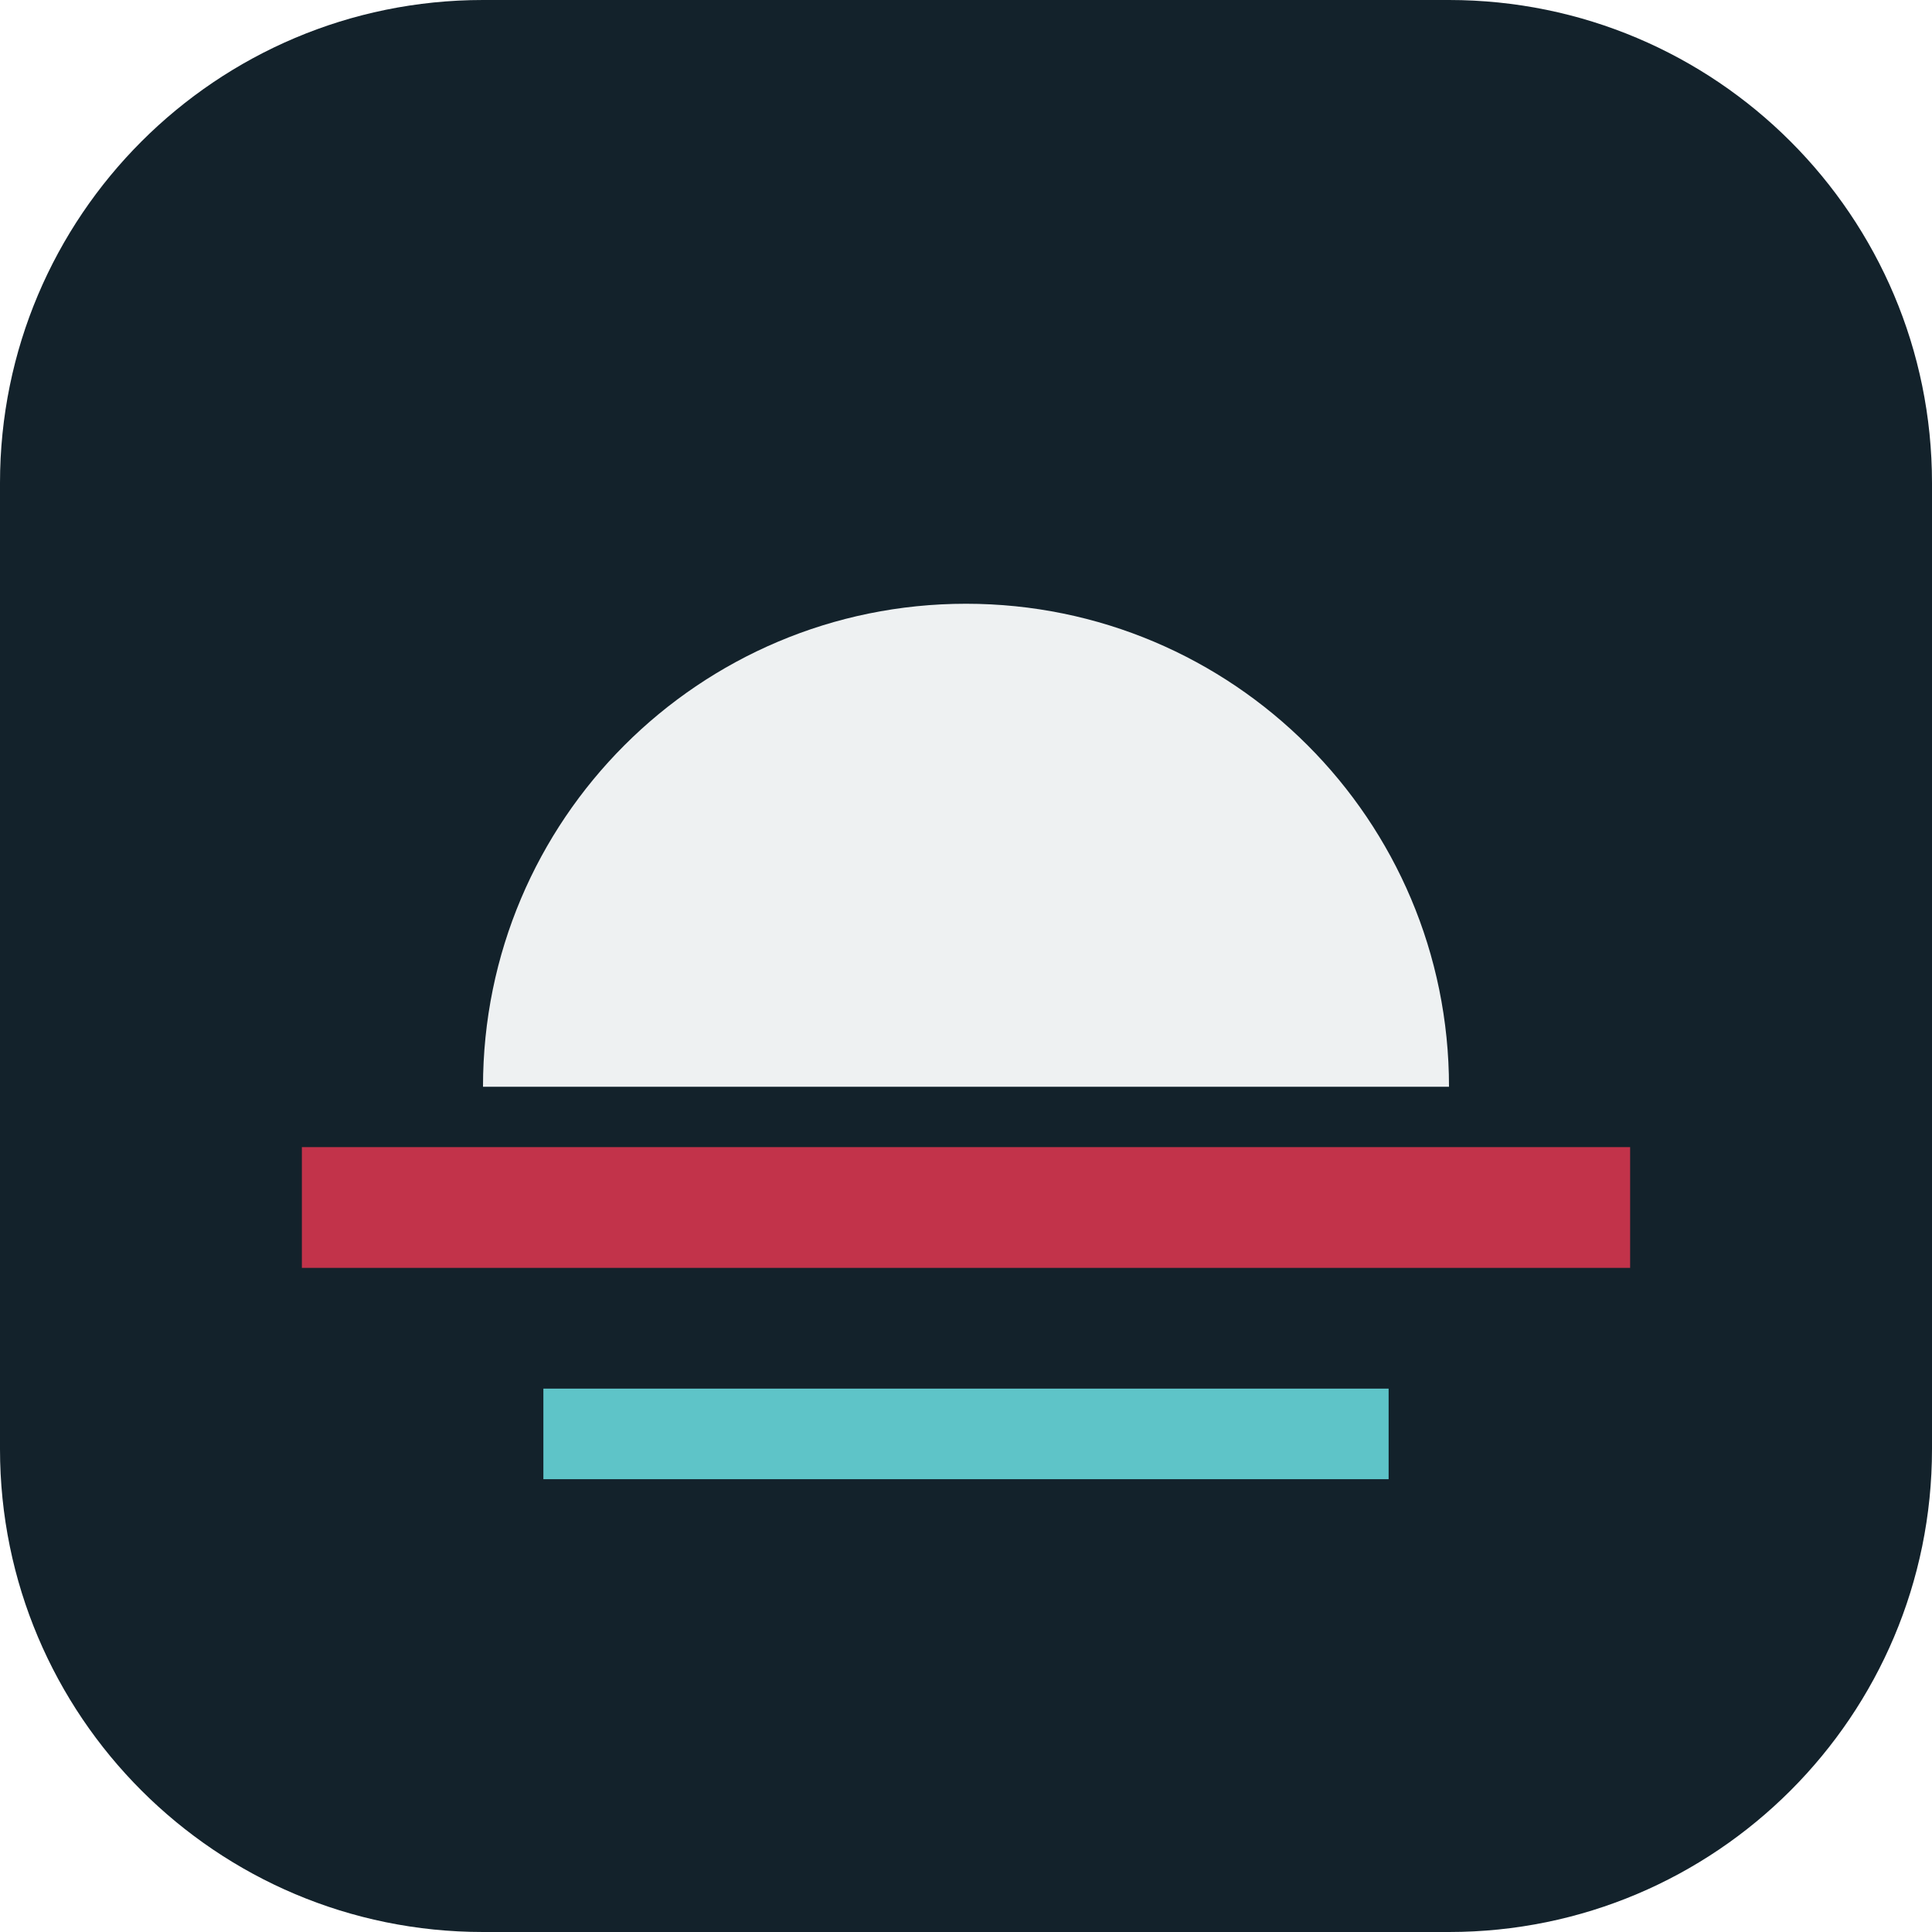
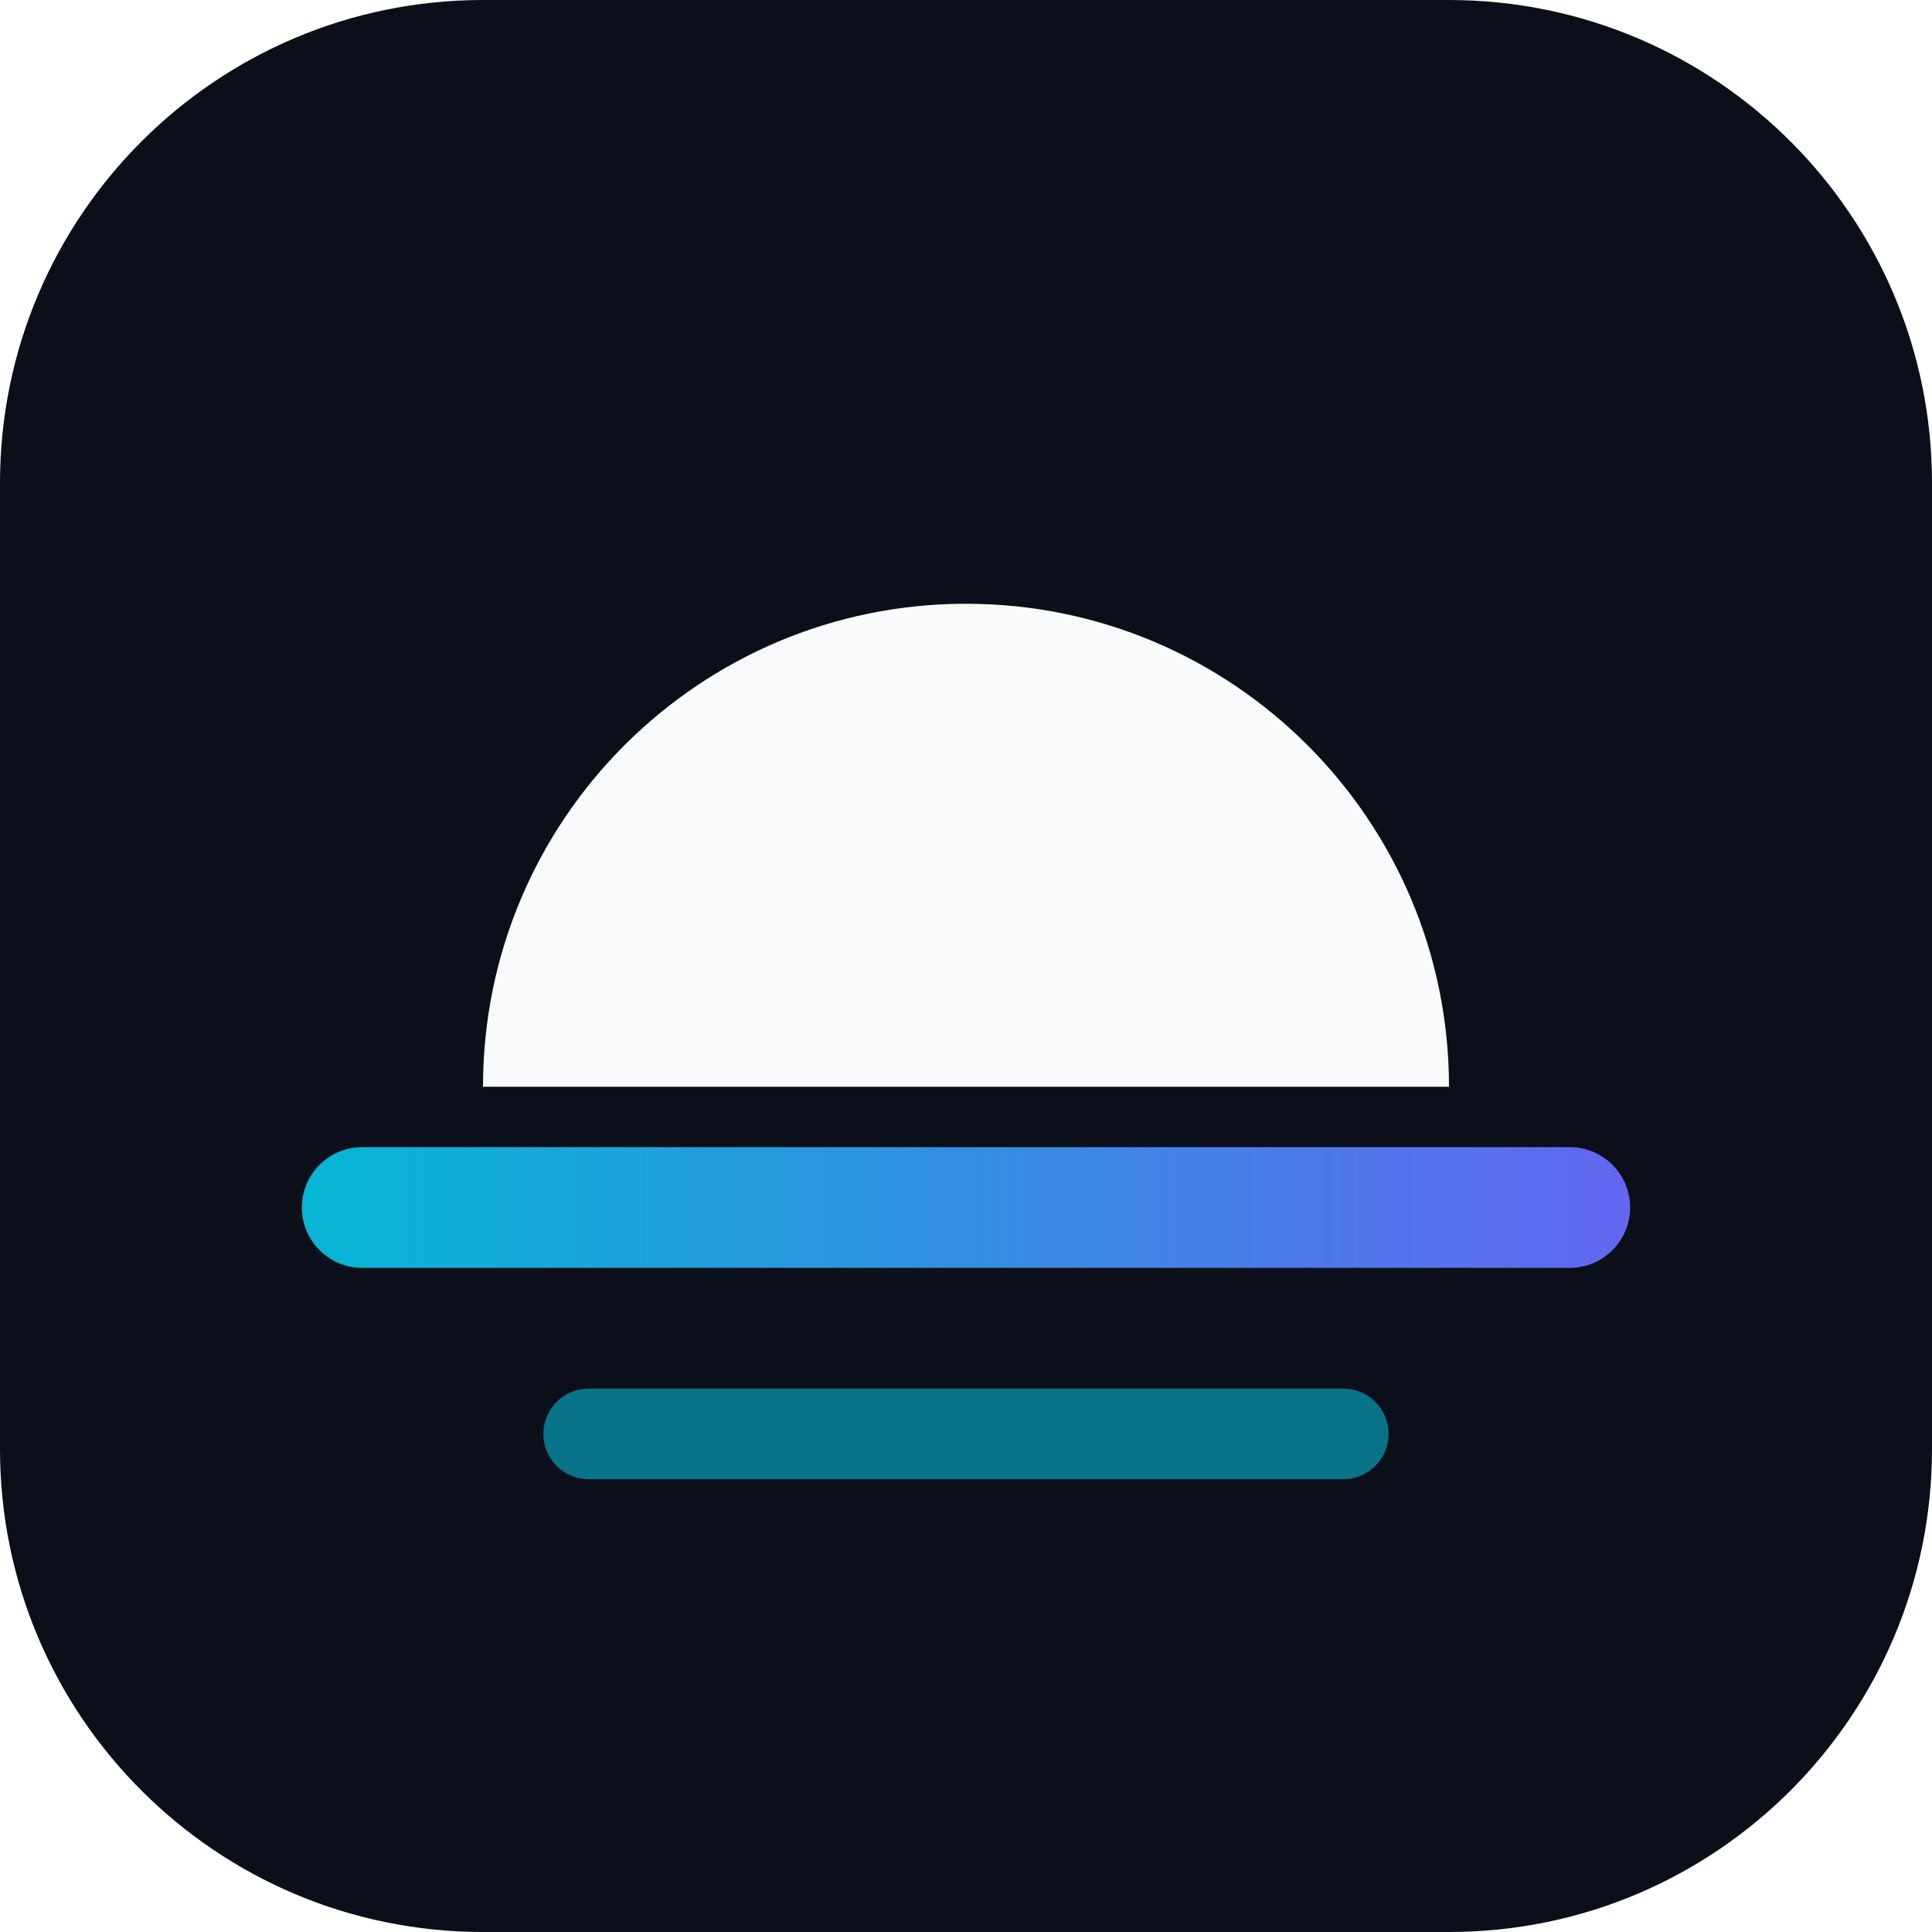
<svg xmlns="http://www.w3.org/2000/svg" viewBox="0 0 32 32">
-   <rect width="32" height="32" rx="8" fill="#13222b" />
-   <path d="M8 18a8 8 0 0 1 16 0z" fill="#eef1f2" />
-   <rect x="5" y="19" width="22" height="2" fill="#c2334a" />
-   <rect x="9" y="23" width="14" height="1.5" fill="#5ec4c8" />
+   <defs>
+     <linearGradient id="a" x1="0" x2="1">
+       <stop offset="0" stop-color="#06b6d4" />
+       <stop offset="1" stop-color="#6366f1" />
+     </linearGradient>
+   </defs>
+   <rect width="32" height="32" rx="8" fill="#0b0f19" />
+   <path d="M8 18a8 8 0 0 1 16 0z" fill="#f8fafc" />
+   <rect x="5" y="19" width="22" height="2" rx="1" fill="url(#a)" />
+   <rect x="9" y="23" width="14" height="1.5" rx=".75" fill="#06b6d4" opacity=".6" />
</svg>
